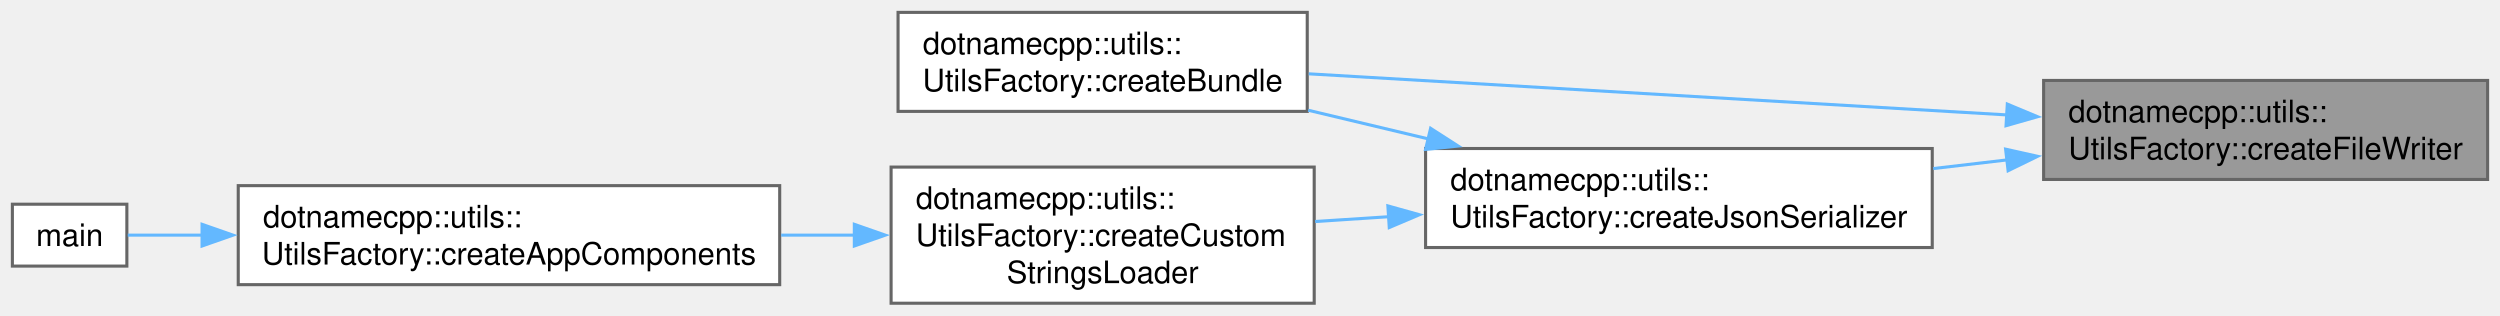
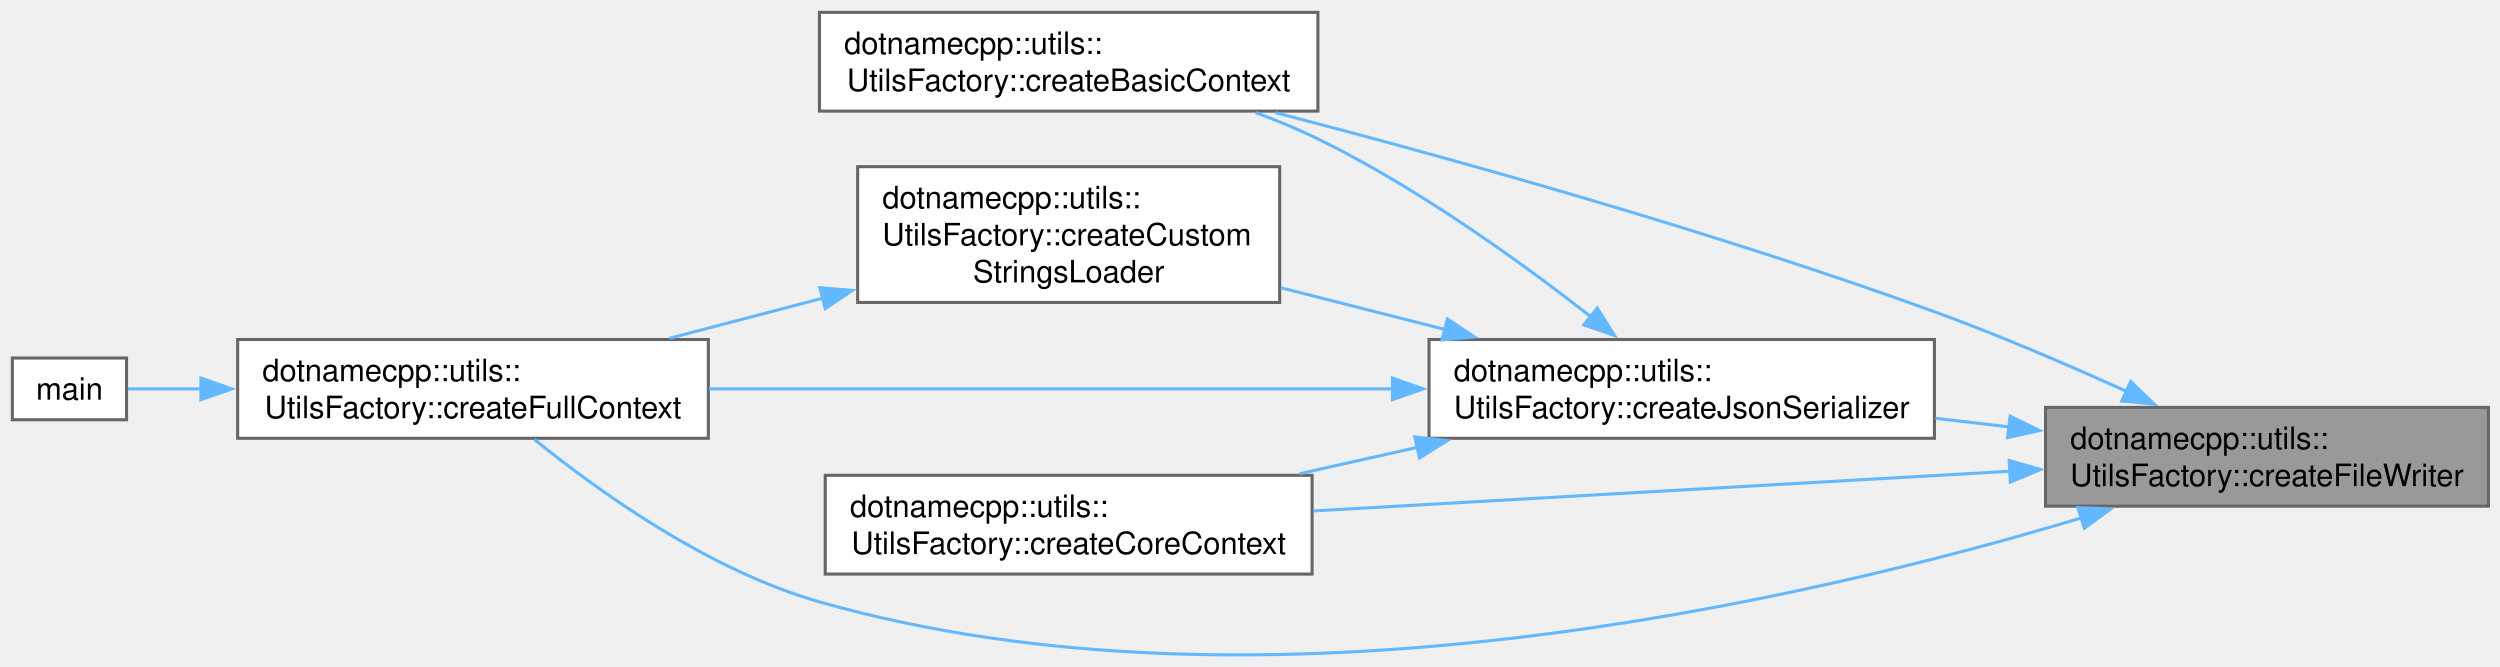
- <svg xmlns="http://www.w3.org/2000/svg" xmlns:xlink="http://www.w3.org/1999/xlink" width="808pt" height="102pt" viewBox="0.00 0.00 808.00 102.00">
-   <g id="graph0" class="graph" transform="scale(1 1) rotate(0) translate(4 98)">
+ <svg xmlns="http://www.w3.org/2000/svg" xmlns:xlink="http://www.w3.org/1999/xlink" width="810pt" height="216pt" viewBox="0.00 0.00 810.00 216.00">
+   <g id="graph0" class="graph" transform="scale(1 1) rotate(0) translate(4 212.46)">
    <g id="Node000001" class="node">
      <g id="a_Node000001">
        <a xlink:title=" ">
-           <polygon fill="#999999" stroke="#666666" points="800,-72 656.5,-72 656.5,-40 800,-40 800,-72" />
-           <text xml:space="preserve" text-anchor="start" x="664.5" y="-58.5" font-family="Helvetica,sans-Serif" font-size="10.00">dotnamecpp::utils::</text>
-           <text xml:space="preserve" text-anchor="middle" x="728.25" y="-46.5" font-family="Helvetica,sans-Serif" font-size="10.00">UtilsFactory::createFileWriter</text>
+           <polygon fill="#999999" stroke="#666666" points="802.25,-80.46 658.75,-80.46 658.75,-48.46 802.25,-48.46 802.25,-80.46" />
+           <text xml:space="preserve" text-anchor="start" x="666.75" y="-66.96" font-family="Helvetica,sans-Serif" font-size="10.00">dotnamecpp::utils::</text>
+           <text xml:space="preserve" text-anchor="middle" x="730.5" y="-54.96" font-family="Helvetica,sans-Serif" font-size="10.00">UtilsFactory::createFileWriter</text>
        </a>
      </g>
    </g>
    <g id="Node000002" class="node">
      <g id="a_Node000002">
-         <a xlink:href="classdotnamecpp_1_1utils_1_1UtilsFactory.html#afcf1273b868694eaeb8390bc41241049" target="_top" xlink:title=" ">
-           <polygon fill="white" stroke="#666666" points="418.5,-94 286.25,-94 286.25,-62 418.5,-62 418.5,-94" />
-           <text xml:space="preserve" text-anchor="start" x="294.25" y="-80.5" font-family="Helvetica,sans-Serif" font-size="10.00">dotnamecpp::utils::</text>
-           <text xml:space="preserve" text-anchor="middle" x="352.38" y="-68.5" font-family="Helvetica,sans-Serif" font-size="10.00">UtilsFactory::createBundle</text>
+         <a xlink:href="classdotnamecpp_1_1utils_1_1UtilsFactory.html#aeaf4149909c078d06a163612d5e9cb6e" target="_top" xlink:title="Create basic utilities context with default logger.">
+           <polygon fill="white" stroke="#666666" points="423,-208.46 261.5,-208.46 261.5,-176.46 423,-176.46 423,-208.46" />
+           <text xml:space="preserve" text-anchor="start" x="269.5" y="-194.96" font-family="Helvetica,sans-Serif" font-size="10.00">dotnamecpp::utils::</text>
+           <text xml:space="preserve" text-anchor="middle" x="342.25" y="-182.96" font-family="Helvetica,sans-Serif" font-size="10.00">UtilsFactory::createBasicContext</text>
        </a>
      </g>
    </g>
    <g id="edge1_Node000001_Node000002" class="edge">
      <g id="a_edge1_Node000001_Node000002">
        <a xlink:title=" ">
-           <path fill="none" stroke="#63b8ff" d="M644.96,-60.84C577.03,-64.84 481.88,-70.44 418.99,-74.14" />
-           <polygon fill="#63b8ff" stroke="#63b8ff" points="644.76,-64.36 654.54,-60.28 644.35,-57.37 644.76,-64.36" />
+           <path fill="none" stroke="#63b8ff" d="M684.94,-85.66C666,-94.25 643.53,-103.91 622.75,-111.46 550.93,-137.55 466.41,-161.08 409.27,-175.97" />
+           <polygon fill="#63b8ff" stroke="#63b8ff" points="686.35,-88.86 693.98,-81.51 683.43,-82.5 686.35,-88.86" />
        </a>
      </g>
    </g>
    <g id="Node000003" class="node">
      <g id="a_Node000003">
-         <a xlink:href="classdotnamecpp_1_1utils_1_1UtilsFactory.html#a9fcea5e7ff94872b54a8c01eb2d9c965" target="_top" xlink:title=" ">
-           <polygon fill="white" stroke="#666666" points="620.5,-50 456.75,-50 456.75,-18 620.5,-18 620.5,-50" />
-           <text xml:space="preserve" text-anchor="start" x="464.75" y="-36.5" font-family="Helvetica,sans-Serif" font-size="10.00">dotnamecpp::utils::</text>
-           <text xml:space="preserve" text-anchor="middle" x="538.62" y="-24.5" font-family="Helvetica,sans-Serif" font-size="10.00">UtilsFactory::createJsonSerializer</text>
+         <a xlink:href="classdotnamecpp_1_1utils_1_1UtilsFactory.html#a392047dd9934efdef6b1333296e5b70a" target="_top" xlink:title="Create minimal context without app-specific components.">
+           <polygon fill="white" stroke="#666666" points="421.12,-58.46 263.38,-58.46 263.38,-26.46 421.12,-26.46 421.12,-58.46" />
+           <text xml:space="preserve" text-anchor="start" x="271.38" y="-44.96" font-family="Helvetica,sans-Serif" font-size="10.00">dotnamecpp::utils::</text>
+           <text xml:space="preserve" text-anchor="middle" x="342.25" y="-32.96" font-family="Helvetica,sans-Serif" font-size="10.00">UtilsFactory::createCoreContext</text>
        </a>
      </g>
    </g>
    <g id="edge2_Node000001_Node000003" class="edge">
      <g id="a_edge2_Node000001_Node000003">
        <a xlink:title=" ">
-           <path fill="none" stroke="#63b8ff" d="M644.87,-46.34C636.89,-45.4 628.8,-44.46 620.83,-43.52" />
-           <polygon fill="#63b8ff" stroke="#63b8ff" points="644.21,-49.79 654.55,-47.48 645.02,-42.83 644.21,-49.79" />
-         </a>
-       </g>
-     </g>
-     <g id="edge3_Node000003_Node000002" class="edge">
-       <g id="a_edge3_Node000003_Node000002">
-         <a xlink:title=" ">
-           <path fill="none" stroke="#63b8ff" d="M457.9,-53.04C444.85,-56.16 431.46,-59.35 418.8,-62.37" />
-           <polygon fill="#63b8ff" stroke="#63b8ff" points="458.37,-56.53 467.28,-50.8 456.74,-49.72 458.37,-56.53" />
+           <path fill="none" stroke="#63b8ff" d="M647.36,-59.78C580.68,-55.98 487.27,-50.66 421.62,-46.92" />
+           <polygon fill="#63b8ff" stroke="#63b8ff" points="646.96,-63.26 657.14,-60.34 647.36,-56.27 646.96,-63.26" />
        </a>
      </g>
    </g>
    <g id="Node000004" class="node">
      <g id="a_Node000004">
-         <a xlink:href="classdotnamecpp_1_1utils_1_1UtilsFactory.html#aa0d9f669087b9bc6a0859324fe2afe50" target="_top" xlink:title=" ">
-           <polygon fill="white" stroke="#666666" points="420.75,-44 284,-44 284,0 420.75,0 420.75,-44" />
-           <text xml:space="preserve" text-anchor="start" x="292" y="-30.5" font-family="Helvetica,sans-Serif" font-size="10.00">dotnamecpp::utils::</text>
-           <text xml:space="preserve" text-anchor="start" x="292" y="-18.5" font-family="Helvetica,sans-Serif" font-size="10.00">UtilsFactory::createCustom</text>
-           <text xml:space="preserve" text-anchor="middle" x="352.38" y="-6.5" font-family="Helvetica,sans-Serif" font-size="10.00">StringsLoader</text>
+         <a xlink:href="classdotnamecpp_1_1utils_1_1UtilsFactory.html#a98799ec5918fdefe4c195ae9c88335bc" target="_top" xlink:title="Create full application context with all components.">
+           <polygon fill="white" stroke="#666666" points="225.5,-102.46 73,-102.46 73,-70.46 225.5,-70.46 225.5,-102.46" />
+           <text xml:space="preserve" text-anchor="start" x="81" y="-88.96" font-family="Helvetica,sans-Serif" font-size="10.00">dotnamecpp::utils::</text>
+           <text xml:space="preserve" text-anchor="middle" x="149.25" y="-76.96" font-family="Helvetica,sans-Serif" font-size="10.00">UtilsFactory::createFullContext</text>
        </a>
      </g>
    </g>
-     <g id="edge4_Node000003_Node000004" class="edge">
-       <g id="a_edge4_Node000003_Node000004">
+     <g id="edge3_Node000001_Node000004" class="edge">
+       <g id="a_edge3_Node000001_Node000004">
        <a xlink:title=" ">
-           <path fill="none" stroke="#63b8ff" d="M444.92,-27.96C436.88,-27.44 428.85,-26.92 421.06,-26.41" />
-           <polygon fill="#63b8ff" stroke="#63b8ff" points="444.56,-31.45 454.76,-28.6 445.01,-24.46 444.56,-31.45" />
+           <path fill="none" stroke="#63b8ff" d="M670.49,-44.7C580.5,-17.63 404.36,23.25 261.5,-17.46 225.65,-27.67 190.08,-53.12 169.14,-70.09" />
+           <polygon fill="#63b8ff" stroke="#63b8ff" points="669.26,-47.98 679.85,-47.56 671.31,-41.29 669.26,-47.98" />
+         </a>
+       </g>
+     </g>
+     <g id="Node000006" class="node">
+       <g id="a_Node000006">
+         <a xlink:href="classdotnamecpp_1_1utils_1_1UtilsFactory.html#a9fcea5e7ff94872b54a8c01eb2d9c965" target="_top" xlink:title=" ">
+           <polygon fill="white" stroke="#666666" points="622.75,-102.46 459,-102.46 459,-70.46 622.75,-70.46 622.75,-102.46" />
+           <text xml:space="preserve" text-anchor="start" x="467" y="-88.96" font-family="Helvetica,sans-Serif" font-size="10.00">dotnamecpp::utils::</text>
+           <text xml:space="preserve" text-anchor="middle" x="540.88" y="-76.96" font-family="Helvetica,sans-Serif" font-size="10.00">UtilsFactory::createJsonSerializer</text>
+         </a>
+       </g>
+     </g>
+     <g id="edge5_Node000001_Node000006" class="edge">
+       <g id="a_edge5_Node000001_Node000006">
+         <a xlink:title=" ">
+           <path fill="none" stroke="#63b8ff" d="M647.12,-74.12C639.14,-75.05 631.05,-76 623.08,-76.94" />
+           <polygon fill="#63b8ff" stroke="#63b8ff" points="647.27,-77.62 656.8,-72.98 646.46,-70.67 647.27,-77.62" />
        </a>
      </g>
    </g>
    <g id="Node000005" class="node">
      <g id="a_Node000005">
-         <a xlink:href="classdotnamecpp_1_1utils_1_1UtilsFactory.html#a76b90ad17cd7e0dc50796299c94b8567" target="_top" xlink:title="Create complete application components.">
-           <polygon fill="white" stroke="#666666" points="248,-38 73,-38 73,-6 248,-6 248,-38" />
-           <text xml:space="preserve" text-anchor="start" x="81" y="-24.5" font-family="Helvetica,sans-Serif" font-size="10.00">dotnamecpp::utils::</text>
-           <text xml:space="preserve" text-anchor="middle" x="160.5" y="-12.5" font-family="Helvetica,sans-Serif" font-size="10.00">UtilsFactory::createAppComponents</text>
+         <a xlink:href="Application_8cpp.html#a3c04138a5bfe5d72780bb7e82a18e627" target="_top" xlink:title=" ">
+           <polygon fill="white" stroke="#666666" points="37,-96.46 0,-96.46 0,-76.46 37,-76.46 37,-96.46" />
+           <text xml:space="preserve" text-anchor="middle" x="18.5" y="-82.96" font-family="Helvetica,sans-Serif" font-size="10.00">main</text>
        </a>
      </g>
    </g>
-     <g id="edge5_Node000004_Node000005" class="edge">
-       <g id="a_edge5_Node000004_Node000005">
+     <g id="edge4_Node000004_Node000005" class="edge">
+       <g id="a_edge4_Node000004_Node000005">
        <a xlink:title=" ">
-           <path fill="none" stroke="#63b8ff" d="M272.25,-22C264.4,-22 256.4,-22 248.47,-22" />
-           <polygon fill="#63b8ff" stroke="#63b8ff" points="272.12,-25.5 282.12,-22 272.12,-18.5 272.12,-25.5" />
+           <path fill="none" stroke="#63b8ff" d="M61.14,-86.46C52.32,-86.46 44.14,-86.46 37.42,-86.46" />
+           <polygon fill="#63b8ff" stroke="#63b8ff" points="61.1,-89.96 71.1,-86.46 61.1,-82.96 61.1,-89.96" />
        </a>
      </g>
    </g>
-     <g id="Node000006" class="node">
-       <g id="a_Node000006">
-         <a xlink:href="Application_8cpp.html#a3c04138a5bfe5d72780bb7e82a18e627" target="_top" xlink:title=" ">
-           <polygon fill="white" stroke="#666666" points="37,-32 0,-32 0,-12 37,-12 37,-32" />
-           <text xml:space="preserve" text-anchor="middle" x="18.5" y="-18.5" font-family="Helvetica,sans-Serif" font-size="10.00">main</text>
+     <g id="edge6_Node000006_Node000002" class="edge">
+       <g id="a_edge6_Node000006_Node000002">
+         <a xlink:title=" ">
+           <path fill="none" stroke="#63b8ff" d="M511.57,-109.74C488.79,-127.54 455.36,-151.63 423,-167.46 416.61,-170.58 409.75,-173.43 402.83,-175.98" />
+           <polygon fill="#63b8ff" stroke="#63b8ff" points="513.5,-112.67 519.16,-103.72 509.15,-107.19 513.5,-112.67" />
        </a>
      </g>
    </g>
-     <g id="edge6_Node000005_Node000006" class="edge">
-       <g id="a_edge6_Node000005_Node000006">
+     <g id="edge7_Node000006_Node000003" class="edge">
+       <g id="a_edge7_Node000006_Node000003">
        <a xlink:title=" ">
-           <path fill="none" stroke="#63b8ff" d="M61.45,-22C52.39,-22 44.08,-22 37.29,-22" />
-           <polygon fill="#63b8ff" stroke="#63b8ff" points="61.31,-25.5 71.31,-22 61.31,-18.5 61.31,-25.5" />
+           <path fill="none" stroke="#63b8ff" d="M455.28,-67.53C442.54,-64.68 429.48,-61.75 416.98,-58.96" />
+           <polygon fill="#63b8ff" stroke="#63b8ff" points="454.38,-70.91 464.9,-69.68 455.91,-64.08 454.38,-70.91" />
+         </a>
+       </g>
+     </g>
+     <g id="edge10_Node000006_Node000004" class="edge">
+       <g id="a_edge10_Node000006_Node000004">
+         <a xlink:title=" ">
+           <path fill="none" stroke="#63b8ff" d="M447.17,-86.46C379.52,-86.46 288.98,-86.46 225.73,-86.46" />
+           <polygon fill="#63b8ff" stroke="#63b8ff" points="447.16,-89.96 457.16,-86.46 447.16,-82.96 447.16,-89.96" />
+         </a>
+       </g>
+     </g>
+     <g id="Node000007" class="node">
+       <g id="a_Node000007">
+         <a xlink:href="classdotnamecpp_1_1utils_1_1UtilsFactory.html#aa0d9f669087b9bc6a0859324fe2afe50" target="_top" xlink:title=" ">
+           <polygon fill="white" stroke="#666666" points="410.62,-158.46 273.88,-158.46 273.88,-114.46 410.62,-114.46 410.62,-158.46" />
+           <text xml:space="preserve" text-anchor="start" x="281.88" y="-144.96" font-family="Helvetica,sans-Serif" font-size="10.00">dotnamecpp::utils::</text>
+           <text xml:space="preserve" text-anchor="start" x="281.88" y="-132.96" font-family="Helvetica,sans-Serif" font-size="10.00">UtilsFactory::createCustom</text>
+           <text xml:space="preserve" text-anchor="middle" x="342.25" y="-120.96" font-family="Helvetica,sans-Serif" font-size="10.00">StringsLoader</text>
+         </a>
+       </g>
+     </g>
+     <g id="edge8_Node000006_Node000007" class="edge">
+       <g id="a_edge8_Node000006_Node000007">
+         <a xlink:title=" ">
+           <path fill="none" stroke="#63b8ff" d="M464.42,-105.64C446.83,-110.12 428.21,-114.85 410.98,-119.23" />
+           <polygon fill="#63b8ff" stroke="#63b8ff" points="464.92,-109.13 473.75,-103.27 463.2,-102.34 464.92,-109.13" />
+         </a>
+       </g>
+     </g>
+     <g id="edge9_Node000007_Node000004" class="edge">
+       <g id="a_edge9_Node000007_Node000004">
+         <a xlink:title=" ">
+           <path fill="none" stroke="#63b8ff" d="M262.85,-115.93C246.24,-111.59 228.92,-107.05 212.98,-102.88" />
+           <polygon fill="#63b8ff" stroke="#63b8ff" points="261.62,-119.23 272.18,-118.38 263.39,-112.46 261.62,-119.23" />
        </a>
      </g>
    </g>
  </g>
</svg>
